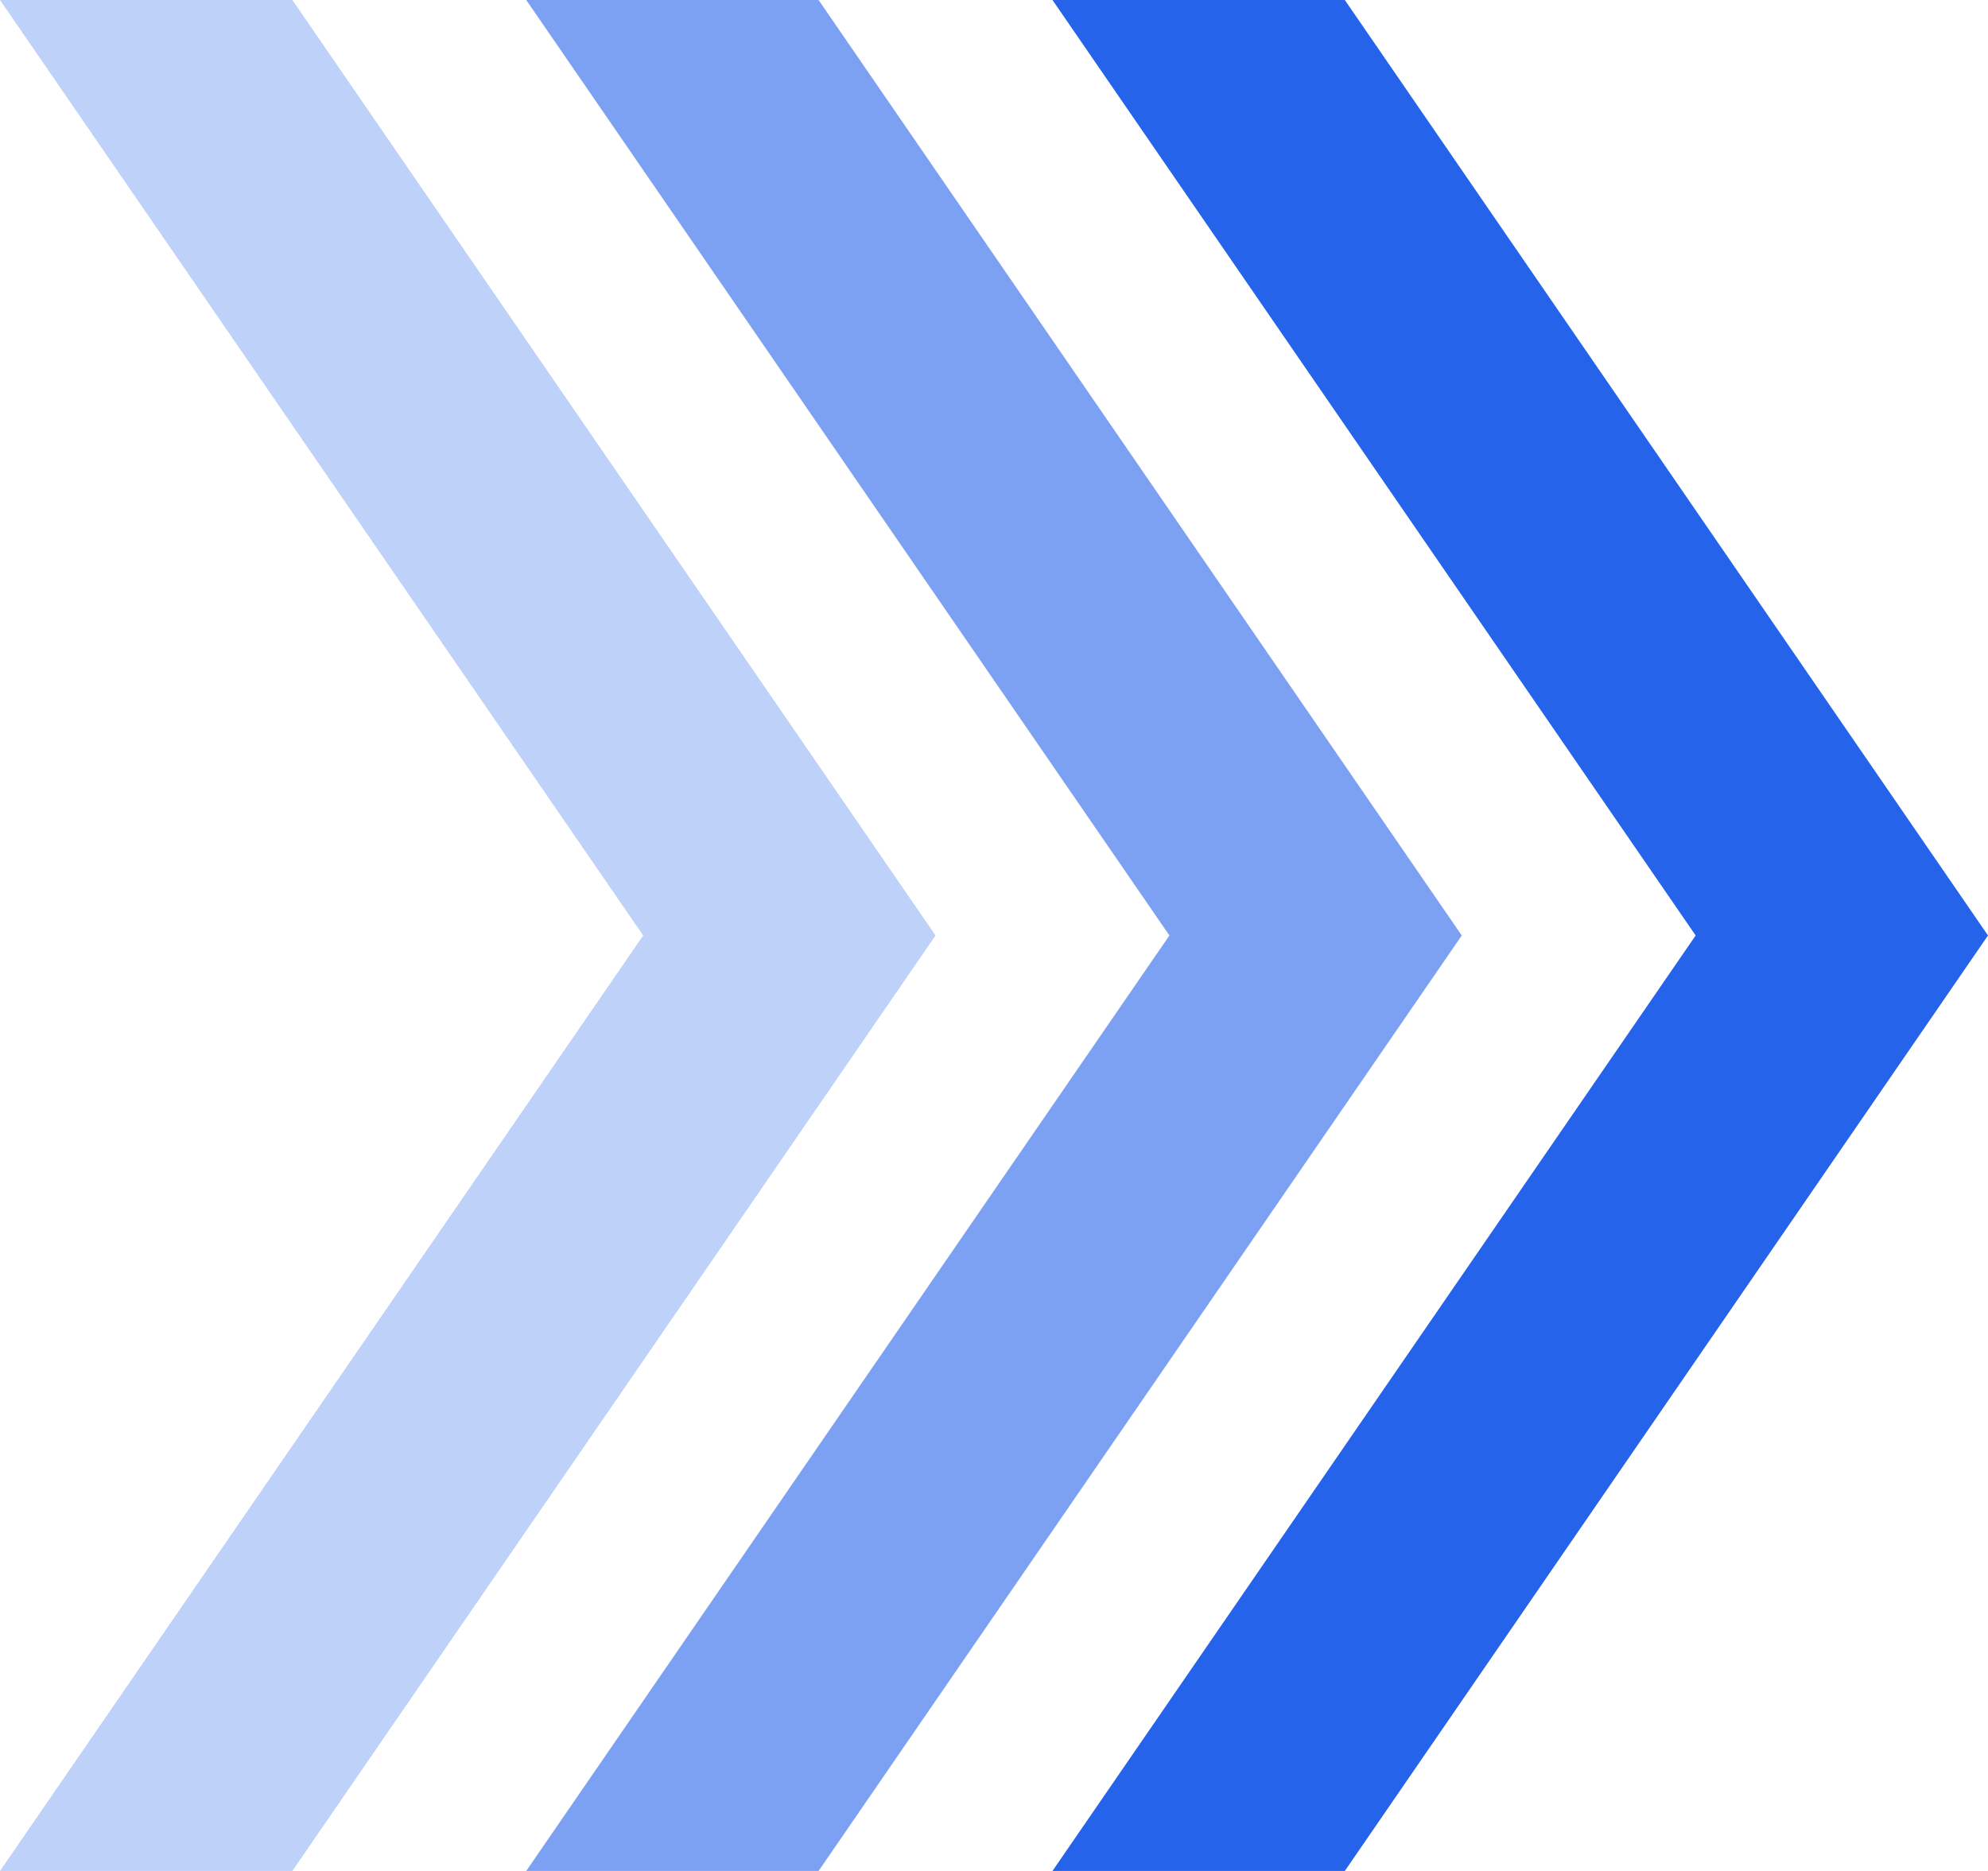
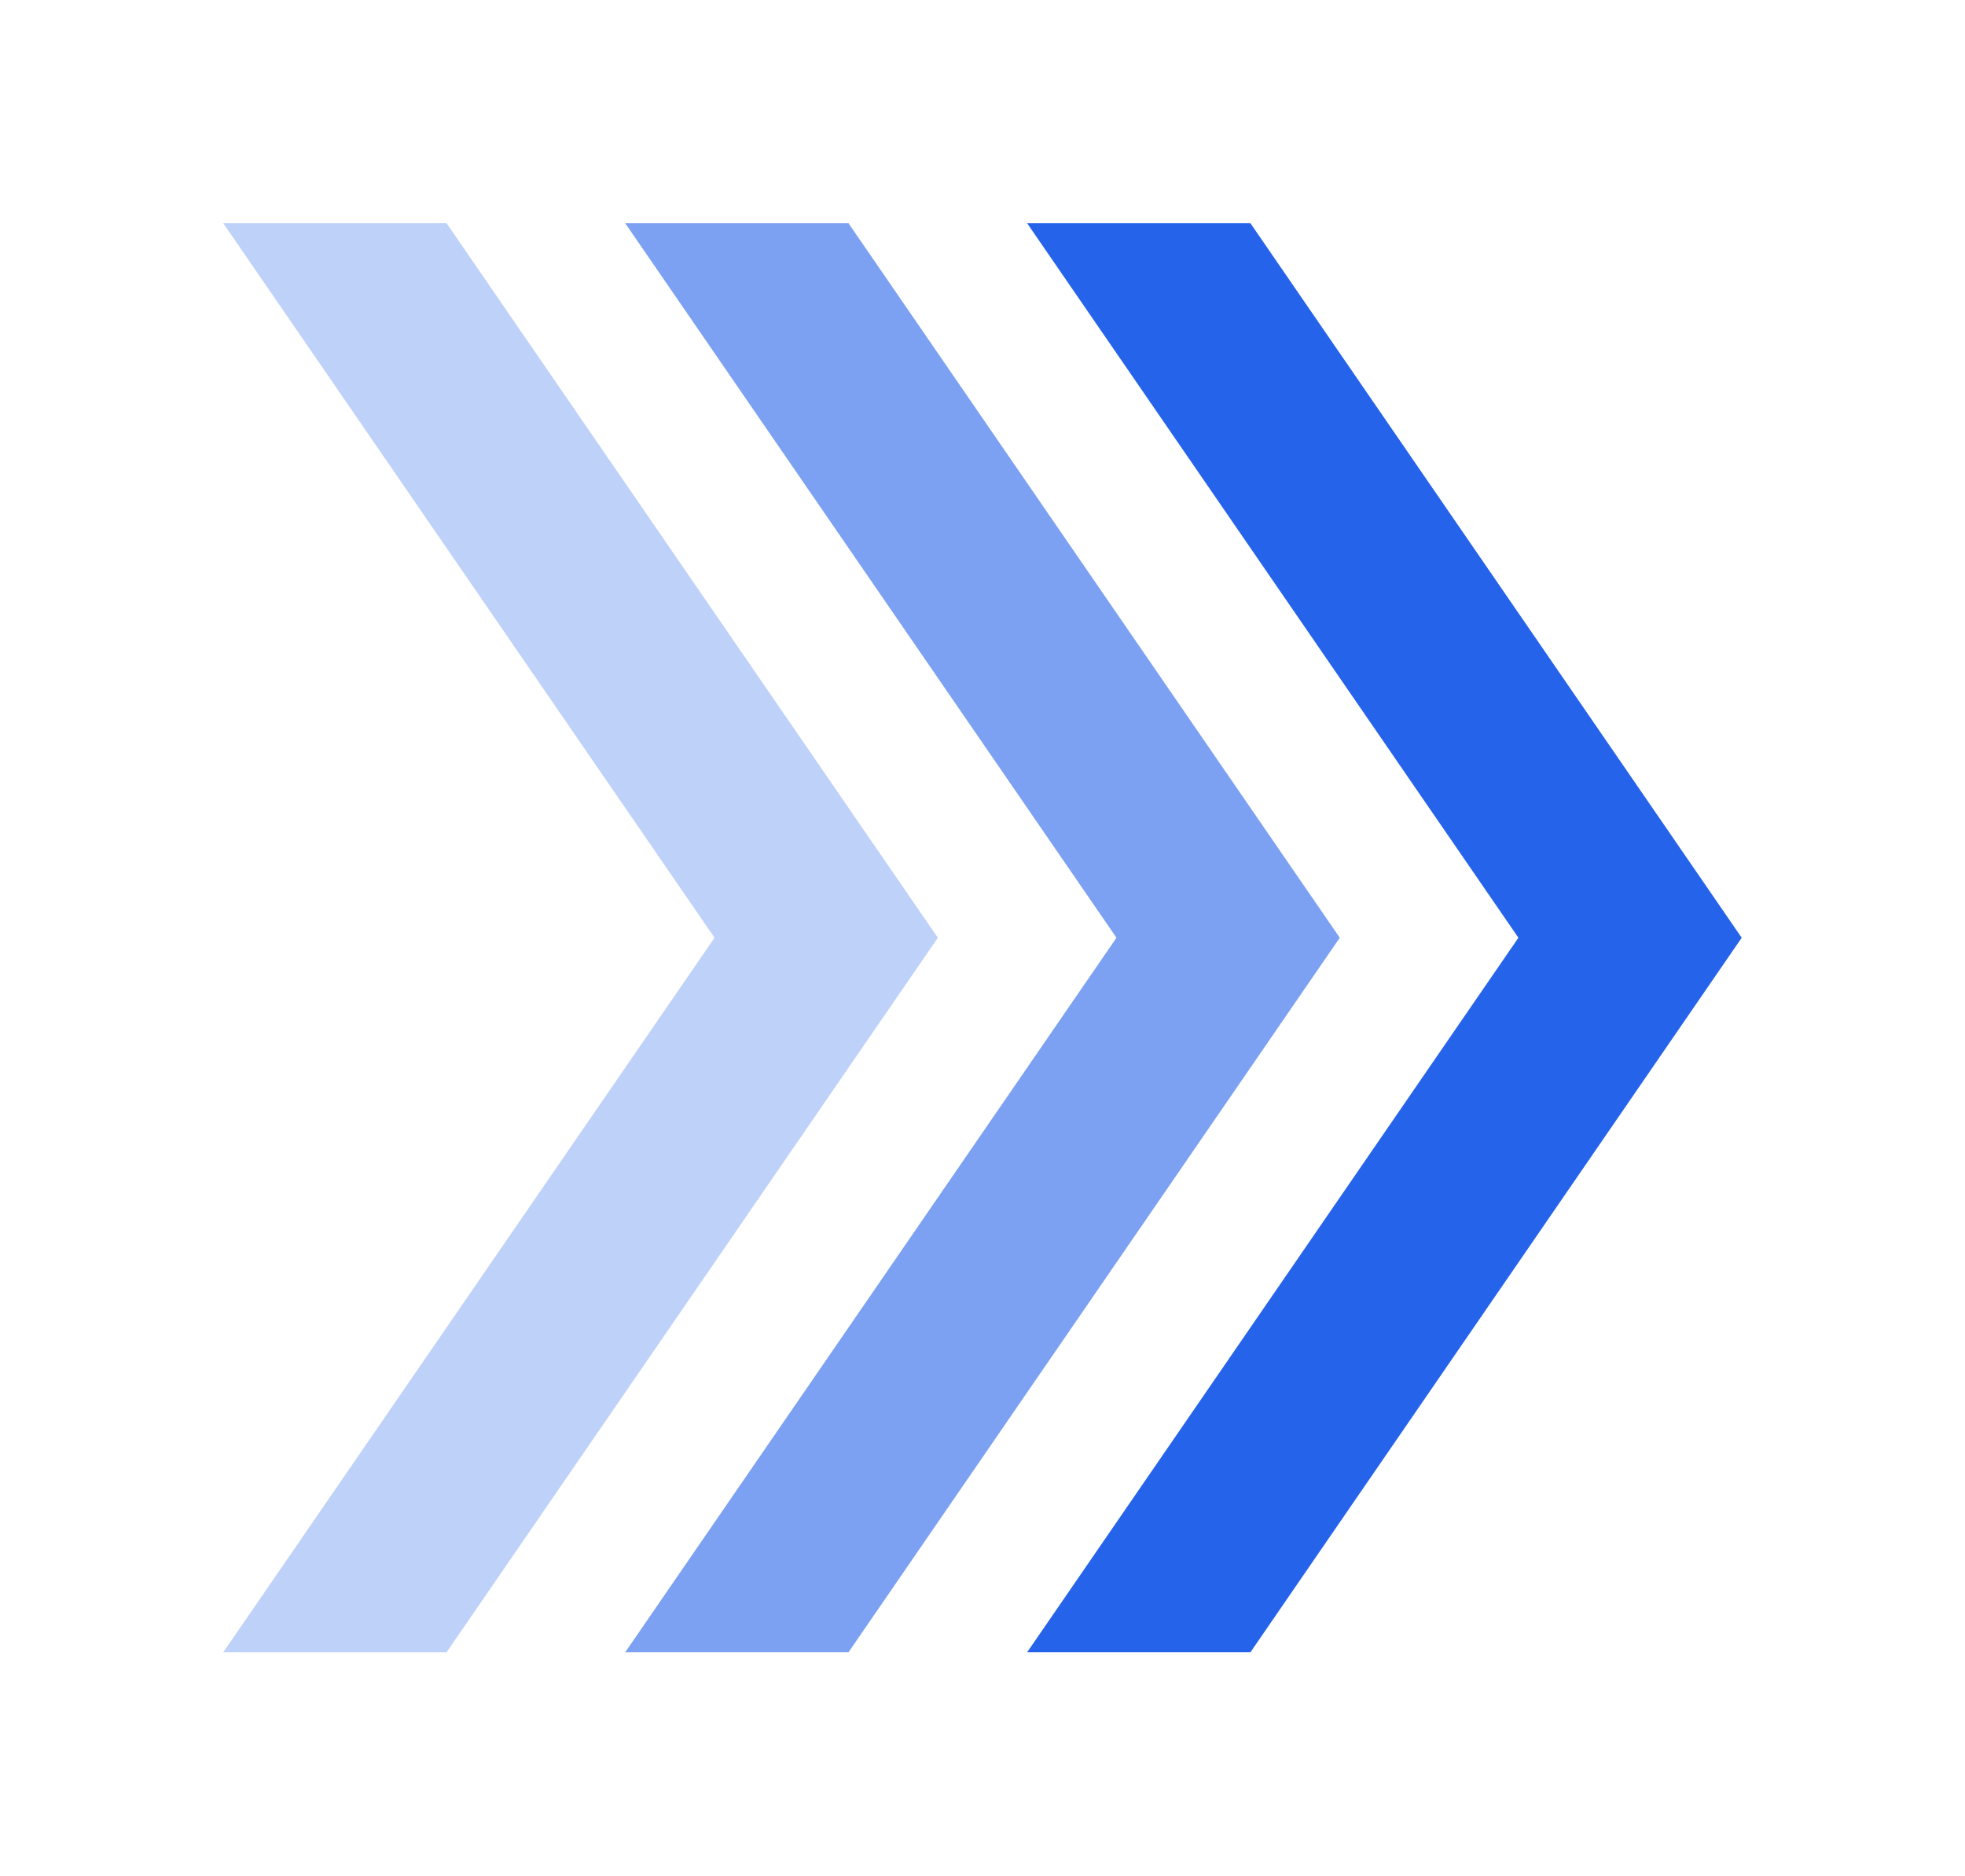
- <svg xmlns="http://www.w3.org/2000/svg" viewBox="0 0 68 64">
+ <svg xmlns="http://www.w3.org/2000/svg" viewBox="-10 -10 88 84">
  <path d="M0,0 L22,32 L0,64 L10,64 L32,32 L10,0 Z" fill="#2563eb" opacity="0.3" />
  <path d="M18,0 L40,32 L18,64 L28,64 L50,32 L28,0 Z" fill="#2563eb" opacity="0.6" />
  <path d="M36,0 L58,32 L36,64 L46,64 L68,32 L46,0 Z" fill="#2563eb" />
</svg>
